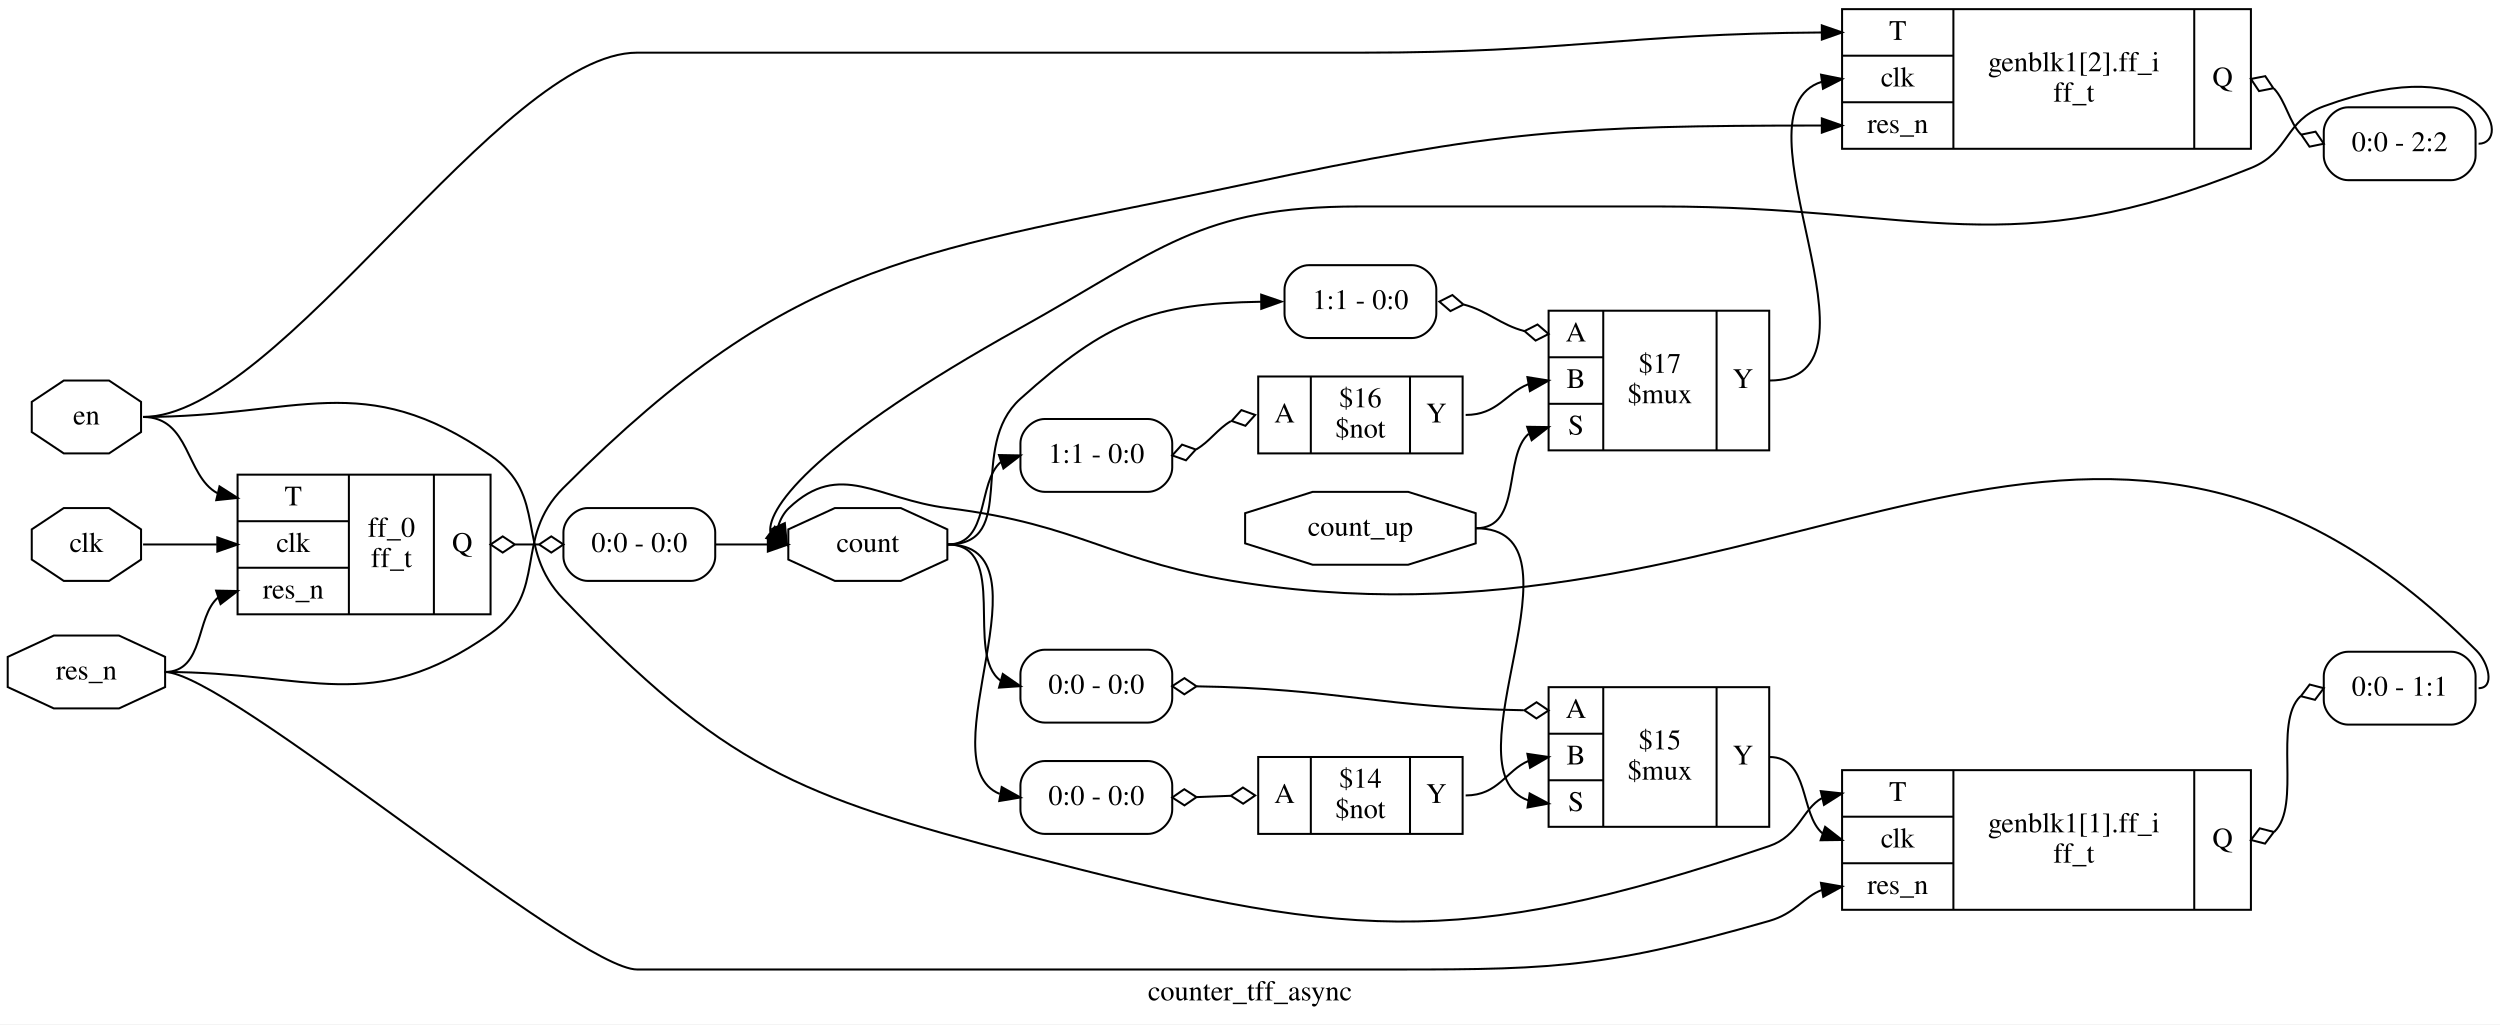
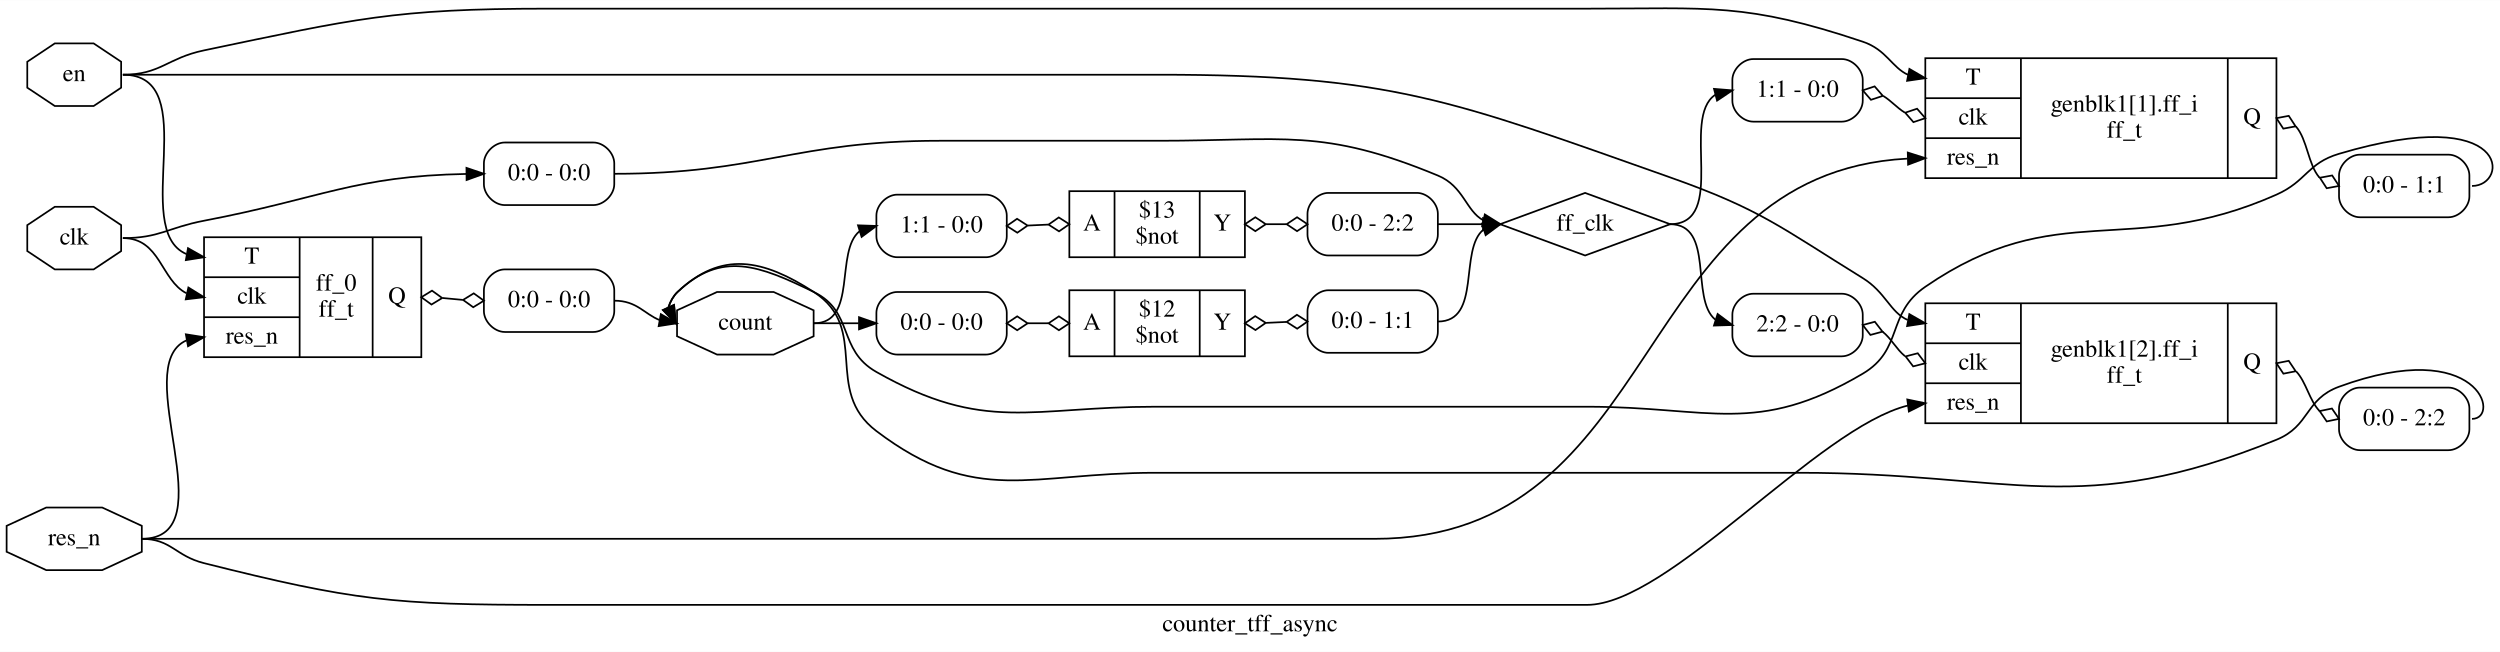
- <svg xmlns="http://www.w3.org/2000/svg" width="1235pt" height="506pt" viewBox="0.00 0.00 1235.21 506.05">
-   <g id="graph0" class="graph" transform="scale(1 1) rotate(0) translate(4 502.05)">
-     <polygon fill="white" stroke="transparent" points="-4,4 -4,-502.05 1231.21,-502.05 1231.21,4 -4,4" />
-     <text text-anchor="middle" x="613.6" y="-7.8" font-family="Times,serif" font-size="14.00">counter_tff_async</text>
+ <svg xmlns="http://www.w3.org/2000/svg" width="1438pt" height="375pt" viewBox="0.00 0.00 1438.22 374.90">
+   <g id="graph0" class="graph" transform="scale(1 1) rotate(0) translate(4 370.9)">
+     <polygon fill="white" stroke="transparent" points="-4,4 -4,-370.9 1434.22,-370.9 1434.22,4 -4,4" />
+     <text text-anchor="middle" x="715.11" y="-7.8" font-family="Times,serif" font-size="14.00">counter_tff_async</text>
    <g id="node1" class="node">
-       <polygon fill="none" stroke="black" points="65.69,-225.6 65.69,-240.51 49.88,-251.05 27.51,-251.05 11.69,-240.51 11.69,-225.6 27.51,-215.05 49.88,-215.05 65.69,-225.6" />
-       <text text-anchor="middle" x="38.69" y="-229.35" font-family="Times,serif" font-size="14.00">clk</text>
+       <polygon fill="none" stroke="black" points="65.69,-226.54 65.69,-241.46 49.88,-252 27.51,-252 11.69,-241.46 11.69,-226.54 27.51,-216 49.88,-216 65.69,-226.54" />
+       <text text-anchor="middle" x="38.69" y="-230.3" font-family="Times,serif" font-size="14.00">clk</text>
+     </g>
+     <g id="node12" class="node">
+       <polygon fill="none" stroke="black" points="113.38,-165.5 113.38,-234.5 238.38,-234.5 238.38,-165.5 113.38,-165.5" />
+       <text text-anchor="middle" x="140.88" y="-219.3" font-family="Times,serif" font-size="14.00">T</text>
+       <polyline fill="none" stroke="black" points="113.38,-211.5 168.38,-211.5 " />
+       <text text-anchor="middle" x="140.88" y="-196.3" font-family="Times,serif" font-size="14.00">clk</text>
+       <polyline fill="none" stroke="black" points="113.38,-188.5 168.38,-188.5 " />
+       <text text-anchor="middle" x="140.88" y="-173.3" font-family="Times,serif" font-size="14.00">res_n</text>
+       <polyline fill="none" stroke="black" points="168.38,-165.5 168.38,-234.5 " />
+       <text text-anchor="middle" x="189.38" y="-203.8" font-family="Times,serif" font-size="14.00">ff_0</text>
+       <text text-anchor="middle" x="189.38" y="-188.8" font-family="Times,serif" font-size="14.00">ff_t</text>
+       <polyline fill="none" stroke="black" points="210.38,-165.5 210.38,-234.5 " />
+       <text text-anchor="middle" x="224.38" y="-196.3" font-family="Times,serif" font-size="14.00">Q</text>
+     </g>
+     <g id="edge10" class="edge">
+       <path fill="none" stroke="black" d="M66.69,-234C88.35,-234 88.43,-209.79 103.34,-202.23" />
+       <polygon fill="black" stroke="black" points="104.38,-205.59 113.38,-200 102.86,-198.75 104.38,-205.59" />
+     </g>
+     <g id="node20" class="node">
+       <path fill="none" stroke="black" d="M286.38,-253C286.38,-253 337.38,-253 337.38,-253 343.38,-253 349.38,-259 349.38,-265 349.38,-265 349.38,-277 349.38,-277 349.38,-283 343.38,-289 337.38,-289 337.38,-289 286.38,-289 286.38,-289 280.38,-289 274.38,-283 274.38,-277 274.38,-277 274.38,-265 274.38,-265 274.38,-259 280.38,-253 286.38,-253" />
+       <text text-anchor="middle" x="311.88" y="-267.3" font-family="Times,serif" font-size="14.00">0:0 - 0:0</text>
+     </g>
+     <g id="edge11" class="edge">
+       <path fill="none" stroke="black" d="M66.69,-234C87.91,-234 92.54,-240.02 113.38,-244 181.17,-256.94 200.02,-269.69 264.14,-270.91" />
+       <polygon fill="black" stroke="black" points="264.35,-274.41 274.38,-271 264.42,-267.41 264.35,-274.41" />
+     </g>
+     <g id="node2" class="node">
+       <polygon fill="none" stroke="black" points="464.07,-177.54 464.07,-192.46 441.05,-203 408.5,-203 385.49,-192.46 385.49,-177.54 408.5,-167 441.05,-167 464.07,-177.54" />
+       <text text-anchor="middle" x="424.78" y="-181.3" font-family="Times,serif" font-size="14.00">count</text>
+     </g>
+     <g id="node7" class="node">
+       <path fill="none" stroke="black" d="M512.18,-167C512.18,-167 563.18,-167 563.18,-167 569.18,-167 575.18,-173 575.18,-179 575.18,-179 575.18,-191 575.18,-191 575.18,-197 569.18,-203 563.18,-203 563.18,-203 512.18,-203 512.18,-203 506.18,-203 500.18,-197 500.18,-191 500.18,-191 500.18,-179 500.18,-179 500.18,-173 506.18,-167 512.18,-167" />
+       <text text-anchor="middle" x="537.68" y="-181.3" font-family="Times,serif" font-size="14.00">0:0 - 0:0</text>
+     </g>
+     <g id="edge15" class="edge">
+       <path fill="none" stroke="black" d="M464.18,-185C476.18,-185 481.43,-185 490.05,-185" />
+       <polygon fill="black" stroke="black" points="490.18,-188.5 500.18,-185 490.18,-181.5 490.18,-188.5" />
+     </g>
+     <g id="node10" class="node">
+       <path fill="none" stroke="black" d="M512.18,-223C512.18,-223 563.18,-223 563.18,-223 569.18,-223 575.18,-229 575.18,-235 575.18,-235 575.18,-247 575.18,-247 575.18,-253 569.18,-259 563.18,-259 563.18,-259 512.18,-259 512.18,-259 506.18,-259 500.18,-253 500.18,-247 500.18,-247 500.18,-235 500.18,-235 500.18,-229 506.18,-223 512.18,-223" />
+       <text text-anchor="middle" x="537.68" y="-237.3" font-family="Times,serif" font-size="14.00">1:1 - 0:0</text>
+     </g>
+     <g id="edge16" class="edge">
+       <path fill="none" stroke="black" d="M464.18,-185C489.6,-185 476.06,-226.36 490.53,-237.99" />
+       <polygon fill="black" stroke="black" points="489.59,-241.36 500.18,-241 491.67,-234.68 489.59,-241.36" />
+     </g>
+     <g id="node3" class="node">
+       <polygon fill="none" stroke="black" points="65.69,-320.54 65.69,-335.46 49.88,-346 27.51,-346 11.69,-335.46 11.69,-320.54 27.51,-310 49.88,-310 65.69,-320.54" />
+       <text text-anchor="middle" x="38.69" y="-324.3" font-family="Times,serif" font-size="14.00">en</text>
+     </g>
+     <g id="edge17" class="edge">
+       <path fill="none" stroke="black" d="M66.69,-328C113.77,-328 70.33,-238.77 103.26,-224.82" />
+       <polygon fill="black" stroke="black" points="104.16,-228.22 113.38,-223 102.92,-221.33 104.16,-228.22" />
    </g>
    <g id="node14" class="node">
-       <polygon fill="none" stroke="black" points="113.38,-198.55 113.38,-267.55 238.38,-267.55 238.38,-198.55 113.38,-198.55" />
-       <text text-anchor="middle" x="140.88" y="-252.35" font-family="Times,serif" font-size="14.00">T</text>
-       <polyline fill="none" stroke="black" points="113.38,-244.55 168.38,-244.55 " />
-       <text text-anchor="middle" x="140.88" y="-229.35" font-family="Times,serif" font-size="14.00">clk</text>
-       <polyline fill="none" stroke="black" points="113.38,-221.55 168.38,-221.55 " />
-       <text text-anchor="middle" x="140.88" y="-206.35" font-family="Times,serif" font-size="14.00">res_n</text>
-       <polyline fill="none" stroke="black" points="168.38,-198.55 168.38,-267.55 " />
-       <text text-anchor="middle" x="189.38" y="-236.85" font-family="Times,serif" font-size="14.00">ff_0</text>
-       <text text-anchor="middle" x="189.38" y="-221.85" font-family="Times,serif" font-size="14.00">ff_t</text>
-       <polyline fill="none" stroke="black" points="210.38,-198.55 210.38,-267.55 " />
-       <text text-anchor="middle" x="224.38" y="-229.35" font-family="Times,serif" font-size="14.00">Q</text>
+       <polygon fill="none" stroke="black" points="1103.61,-268.5 1103.61,-337.5 1305.61,-337.5 1305.61,-268.5 1103.61,-268.5" />
+       <text text-anchor="middle" x="1131.11" y="-322.3" font-family="Times,serif" font-size="14.00">T</text>
+       <polyline fill="none" stroke="black" points="1103.61,-314.5 1158.61,-314.5 " />
+       <text text-anchor="middle" x="1131.11" y="-299.3" font-family="Times,serif" font-size="14.00">clk</text>
+       <polyline fill="none" stroke="black" points="1103.61,-291.5 1158.61,-291.5 " />
+       <text text-anchor="middle" x="1131.11" y="-276.3" font-family="Times,serif" font-size="14.00">res_n</text>
+       <polyline fill="none" stroke="black" points="1158.61,-268.5 1158.61,-337.5 " />
+       <text text-anchor="middle" x="1218.11" y="-306.8" font-family="Times,serif" font-size="14.00">genblk1[1].ff_i</text>
+       <text text-anchor="middle" x="1218.11" y="-291.8" font-family="Times,serif" font-size="14.00">ff_t</text>
+       <polyline fill="none" stroke="black" points="1277.61,-268.5 1277.61,-337.5 " />
+       <text text-anchor="middle" x="1291.61" y="-299.3" font-family="Times,serif" font-size="14.00">Q</text>
+     </g>
+     <g id="edge18" class="edge">
+       <path fill="none" stroke="black" d="M66.69,-328C88.36,-328 92.18,-337.57 113.38,-342 199.94,-360.1 222.46,-366 310.88,-366 310.88,-366 310.88,-366 908.89,-366 979.93,-366 1000.25,-369.59 1067.61,-347 1081.33,-342.4 1084.28,-332.17 1093.74,-327.91" />
+       <polygon fill="black" stroke="black" points="1094.46,-331.34 1103.61,-326 1093.12,-324.47 1094.46,-331.34" />
+     </g>
+     <g id="node17" class="node">
+       <polygon fill="none" stroke="black" points="1103.61,-127.5 1103.61,-196.5 1305.61,-196.5 1305.61,-127.5 1103.61,-127.5" />
+       <text text-anchor="middle" x="1131.11" y="-181.3" font-family="Times,serif" font-size="14.00">T</text>
+       <polyline fill="none" stroke="black" points="1103.61,-173.5 1158.61,-173.5 " />
+       <text text-anchor="middle" x="1131.11" y="-158.3" font-family="Times,serif" font-size="14.00">clk</text>
+       <polyline fill="none" stroke="black" points="1103.61,-150.5 1158.61,-150.5 " />
+       <text text-anchor="middle" x="1131.11" y="-135.3" font-family="Times,serif" font-size="14.00">res_n</text>
+       <polyline fill="none" stroke="black" points="1158.61,-127.5 1158.61,-196.5 " />
+       <text text-anchor="middle" x="1218.11" y="-165.8" font-family="Times,serif" font-size="14.00">genblk1[2].ff_i</text>
+       <text text-anchor="middle" x="1218.11" y="-150.8" font-family="Times,serif" font-size="14.00">ff_t</text>
+       <polyline fill="none" stroke="black" points="1277.61,-127.5 1277.61,-196.5 " />
+       <text text-anchor="middle" x="1291.61" y="-158.3" font-family="Times,serif" font-size="14.00">Q</text>
+     </g>
+     <g id="edge19" class="edge">
+       <path fill="none" stroke="black" d="M66.69,-328C175.22,-328 202.35,-328 310.88,-328 310.88,-328 310.88,-328 662.68,-328 795.92,-328 830.98,-313.41 956.61,-269 1009.09,-250.45 1020.25,-240.26 1067.61,-211 1080.85,-202.81 1083.32,-191.36 1093.47,-186.89" />
+       <polygon fill="black" stroke="black" points="1094.42,-190.27 1103.61,-185 1093.13,-183.39 1094.42,-190.27" />
+     </g>
+     <g id="node4" class="node">
+       <polygon fill="none" stroke="black" points="907.89,-260 858.96,-242 907.89,-224 956.82,-242 907.89,-260" />
+       <text text-anchor="middle" x="907.89" y="-238.3" font-family="Times,serif" font-size="14.00">ff_clk</text>
+     </g>
+     <g id="node16" class="node">
+       <path fill="none" stroke="black" d="M1004.61,-301C1004.61,-301 1055.61,-301 1055.61,-301 1061.61,-301 1067.61,-307 1067.61,-313 1067.61,-313 1067.61,-325 1067.61,-325 1067.61,-331 1061.61,-337 1055.61,-337 1055.61,-337 1004.61,-337 1004.61,-337 998.61,-337 992.61,-331 992.61,-325 992.61,-325 992.61,-313 992.61,-313 992.61,-307 998.61,-301 1004.61,-301" />
+       <text text-anchor="middle" x="1030.11" y="-315.3" font-family="Times,serif" font-size="14.00">1:1 - 0:0</text>
+     </g>
+     <g id="edge23" class="edge">
+       <path fill="none" stroke="black" d="M956.61,-242C990.25,-242 962.56,-303.08 982.78,-316.44" />
+       <polygon fill="black" stroke="black" points="982.05,-319.86 992.61,-319 983.81,-313.09 982.05,-319.86" />
+     </g>
+     <g id="node19" class="node">
+       <path fill="none" stroke="black" d="M1004.61,-166C1004.61,-166 1055.61,-166 1055.61,-166 1061.61,-166 1067.61,-172 1067.61,-178 1067.61,-178 1067.61,-190 1067.61,-190 1067.61,-196 1061.61,-202 1055.61,-202 1055.61,-202 1004.61,-202 1004.61,-202 998.61,-202 992.61,-196 992.61,-190 992.61,-190 992.61,-178 992.61,-178 992.61,-172 998.61,-166 1004.61,-166" />
+       <text text-anchor="middle" x="1030.11" y="-180.3" font-family="Times,serif" font-size="14.00">2:2 - 0:0</text>
+     </g>
+     <g id="edge24" class="edge">
+       <path fill="none" stroke="black" d="M956.61,-242C982.68,-242 968.12,-199.17 982.76,-187.12" />
+       <polygon fill="black" stroke="black" points="984.13,-190.36 992.61,-184 982.02,-183.68 984.13,-190.36" />
+     </g>
+     <g id="node5" class="node">
+       <polygon fill="none" stroke="black" points="77.58,-53.54 77.58,-68.46 54.8,-79 22.59,-79 -0.19,-68.46 -0.19,-53.54 22.59,-43 54.8,-43 77.58,-53.54" />
+       <text text-anchor="middle" x="38.69" y="-57.3" font-family="Times,serif" font-size="14.00">res_n</text>
+     </g>
+     <g id="edge25" class="edge">
+       <path fill="none" stroke="black" d="M77.38,-61C127.36,-61 69.39,-160.42 103.34,-175.18" />
+       <polygon fill="black" stroke="black" points="102.92,-178.66 113.38,-177 104.17,-171.77 102.92,-178.66" />
+     </g>
+     <g id="edge26" class="edge">
+       <path fill="none" stroke="black" d="M77.38,-61C181.16,-61 207.11,-61 310.88,-61 310.88,-61 310.88,-61 786.68,-61 954.38,-61 933.35,-271.11 1093.32,-279.73" />
+       <polygon fill="black" stroke="black" points="1093.52,-283.23 1103.61,-280 1093.7,-276.24 1093.52,-283.23" />
+     </g>
+     <g id="edge27" class="edge">
+       <path fill="none" stroke="black" d="M77.38,-61C94.55,-61 96.73,-51.18 113.38,-47 199.15,-25.47 222.46,-23 310.88,-23 310.88,-23 310.88,-23 908.89,-23 956.11,-23 1041.66,-124.95 1093.67,-137.7" />
+       <polygon fill="black" stroke="black" points="1093.24,-141.17 1103.61,-139 1094.15,-134.23 1093.24,-141.17" />
+     </g>
+     <g id="node6" class="node">
+       <polygon fill="none" stroke="black" points="611.18,-166 611.18,-204 712.18,-204 712.18,-166 611.18,-166" />
+       <text text-anchor="middle" x="624.18" y="-181.3" font-family="Times,serif" font-size="14.00">A</text>
+       <polyline fill="none" stroke="black" points="637.18,-166 637.18,-204 " />
+       <text text-anchor="middle" x="661.68" y="-188.8" font-family="Times,serif" font-size="14.00">$12</text>
+       <text text-anchor="middle" x="661.68" y="-173.8" font-family="Times,serif" font-size="14.00">$not</text>
+       <polyline fill="none" stroke="black" points="686.18,-166 686.18,-204 " />
+       <text text-anchor="middle" x="699.18" y="-181.3" font-family="Times,serif" font-size="14.00">Y</text>
+     </g>
+     <g id="node8" class="node">
+       <path fill="none" stroke="black" d="M760.18,-168C760.18,-168 811.18,-168 811.18,-168 817.18,-168 823.18,-174 823.18,-180 823.18,-180 823.18,-192 823.18,-192 823.18,-198 817.18,-204 811.18,-204 811.18,-204 760.18,-204 760.18,-204 754.18,-204 748.18,-198 748.18,-192 748.18,-192 748.18,-180 748.18,-180 748.18,-174 754.18,-168 760.18,-168" />
+       <text text-anchor="middle" x="785.68" y="-182.3" font-family="Times,serif" font-size="14.00">0:0 - 1:1</text>
+     </g>
+     <g id="edge2" class="edge">
+       <path fill="none" stroke="black" d="M724.39,-185.23C728.47,-185.39 731.91,-185.61 735.99,-185.77" />
+       <polygon fill="none" stroke="black" points="724.17,-185.23 718.1,-189.11 712.18,-185 718.25,-181.11 724.17,-185.23" />
+       <polygon fill="none" stroke="black" points="736.18,-185.77 742.25,-181.89 748.18,-186 742.1,-189.89 736.18,-185.77" />
+     </g>
+     <g id="edge1" class="edge">
+       <path fill="none" stroke="black" d="M587.39,-185C591.47,-185 594.91,-185 598.99,-185" />
+       <polygon fill="none" stroke="black" points="587.18,-185 581.18,-189 575.18,-185 581.18,-181 587.18,-185" />
+       <polygon fill="none" stroke="black" points="599.18,-185 605.18,-181 611.18,-185 605.18,-189 599.18,-185" />
+     </g>
+     <g id="edge20" class="edge">
+       <path fill="none" stroke="black" d="M823.18,-186C848.6,-186 835.06,-227.36 849.53,-238.99" />
+       <polygon fill="black" stroke="black" points="848.59,-242.36 859.18,-242 850.67,-235.68 848.59,-242.36" />
+     </g>
+     <g id="node9" class="node">
+       <polygon fill="none" stroke="black" points="611.18,-223 611.18,-261 712.18,-261 712.18,-223 611.18,-223" />
+       <text text-anchor="middle" x="624.18" y="-238.3" font-family="Times,serif" font-size="14.00">A</text>
+       <polyline fill="none" stroke="black" points="637.18,-223 637.18,-261 " />
+       <text text-anchor="middle" x="661.68" y="-245.8" font-family="Times,serif" font-size="14.00">$13</text>
+       <text text-anchor="middle" x="661.68" y="-230.8" font-family="Times,serif" font-size="14.00">$not</text>
+       <polyline fill="none" stroke="black" points="686.18,-223 686.18,-261 " />
+       <text text-anchor="middle" x="699.18" y="-238.3" font-family="Times,serif" font-size="14.00">Y</text>
+     </g>
+     <g id="node11" class="node">
+       <path fill="none" stroke="black" d="M760.18,-224C760.18,-224 811.18,-224 811.18,-224 817.18,-224 823.18,-230 823.18,-236 823.18,-236 823.18,-248 823.18,-248 823.18,-254 817.18,-260 811.18,-260 811.18,-260 760.18,-260 760.18,-260 754.18,-260 748.18,-254 748.18,-248 748.18,-248 748.18,-236 748.18,-236 748.18,-230 754.18,-224 760.18,-224" />
+       <text text-anchor="middle" x="785.68" y="-238.3" font-family="Times,serif" font-size="14.00">0:0 - 2:2</text>
+     </g>
+     <g id="edge4" class="edge">
+       <path fill="none" stroke="black" d="M724.39,-242C728.47,-242 731.91,-242 735.99,-242" />
+       <polygon fill="none" stroke="black" points="724.18,-242 718.18,-246 712.18,-242 718.18,-238 724.18,-242" />
+       <polygon fill="none" stroke="black" points="736.18,-242 742.18,-238 748.18,-242 742.18,-246 736.18,-242" />
+     </g>
+     <g id="edge3" class="edge">
+       <path fill="none" stroke="black" d="M587.39,-241.23C591.47,-241.39 594.91,-241.61 598.99,-241.77" />
+       <polygon fill="none" stroke="black" points="587.17,-241.23 581.1,-245.11 575.18,-241 581.25,-237.11 587.17,-241.23" />
+       <polygon fill="none" stroke="black" points="599.18,-241.77 605.25,-237.89 611.18,-242 605.1,-245.89 599.18,-241.77" />
+     </g>
+     <g id="edge21" class="edge">
+       <path fill="none" stroke="black" d="M823.18,-242C835.18,-242 840.43,-242 849.05,-242" />
+       <polygon fill="black" stroke="black" points="849.18,-245.5 859.18,-242 849.18,-238.5 849.18,-245.5" />
+     </g>
+     <g id="node13" class="node">
+       <path fill="none" stroke="black" d="M286.38,-180C286.38,-180 337.38,-180 337.38,-180 343.38,-180 349.38,-186 349.38,-192 349.38,-192 349.38,-204 349.38,-204 349.38,-210 343.38,-216 337.38,-216 337.38,-216 286.38,-216 286.38,-216 280.38,-216 274.38,-210 274.38,-204 274.38,-204 274.38,-192 274.38,-192 274.38,-186 280.38,-180 286.38,-180" />
+       <text text-anchor="middle" x="311.88" y="-194.3" font-family="Times,serif" font-size="14.00">0:0 - 0:0</text>
+     </g>
+     <g id="edge5" class="edge">
+       <path fill="none" stroke="black" d="M250.61,-199.54C254.68,-199.21 258.12,-198.78 262.19,-198.46" />
+       <polygon fill="none" stroke="black" points="250.38,-199.54 244.53,-203.77 238.38,-200 244.23,-195.78 250.38,-199.54" />
+       <polygon fill="none" stroke="black" points="262.39,-198.45 268.24,-194.23 274.38,-198 268.54,-202.22 262.39,-198.45" />
    </g>
    <g id="edge12" class="edge">
-       <path fill="none" stroke="black" d="M66.69,-233.05C83.55,-233.05 90.14,-233.05 103.15,-233.05" />
-       <polygon fill="black" stroke="black" points="103.38,-236.55 113.38,-233.05 103.38,-229.55 103.38,-236.55" />
-     </g>
-     <g id="node2" class="node">
-       <polygon fill="none" stroke="black" points="464.07,-225.6 464.07,-240.51 441.05,-251.05 408.5,-251.05 385.49,-240.51 385.49,-225.6 408.5,-215.05 441.05,-215.05 464.07,-225.6" />
-       <text text-anchor="middle" x="424.78" y="-229.35" font-family="Times,serif" font-size="14.00">count</text>
-     </g>
-     <g id="node7" class="node">
-       <path fill="none" stroke="black" d="M512.18,-90.05C512.18,-90.05 563.18,-90.05 563.18,-90.05 569.18,-90.05 575.18,-96.05 575.18,-102.05 575.18,-102.05 575.18,-114.05 575.18,-114.05 575.18,-120.05 569.18,-126.05 563.18,-126.05 563.18,-126.05 512.18,-126.05 512.18,-126.05 506.18,-126.05 500.18,-120.05 500.18,-114.05 500.18,-114.05 500.18,-102.05 500.18,-102.05 500.18,-96.05 506.18,-90.05 512.18,-90.05" />
-       <text text-anchor="middle" x="537.68" y="-104.35" font-family="Times,serif" font-size="14.00">0:0 - 0:0</text>
-     </g>
-     <g id="edge16" class="edge">
-       <path fill="none" stroke="black" d="M464.18,-233.05C517.92,-233.05 452.88,-125.01 489.92,-109.82" />
-       <polygon fill="black" stroke="black" points="490.92,-113.2 500.18,-108.05 489.73,-106.3 490.92,-113.2" />
-     </g>
-     <g id="node9" class="node">
-       <path fill="none" stroke="black" d="M512.18,-259.05C512.18,-259.05 563.18,-259.05 563.18,-259.05 569.18,-259.05 575.18,-265.05 575.18,-271.05 575.18,-271.05 575.18,-283.05 575.18,-283.05 575.18,-289.05 569.18,-295.05 563.18,-295.05 563.18,-295.05 512.18,-295.05 512.18,-295.05 506.18,-295.05 500.18,-289.05 500.18,-283.05 500.18,-283.05 500.18,-271.05 500.18,-271.05 500.18,-265.05 506.18,-259.05 512.18,-259.05" />
-       <text text-anchor="middle" x="537.68" y="-273.35" font-family="Times,serif" font-size="14.00">1:1 - 0:0</text>
-     </g>
-     <g id="edge17" class="edge">
-       <path fill="none" stroke="black" d="M464.18,-233.05C485.3,-233.05 478.61,-263.8 490.6,-273.89" />
-       <polygon fill="black" stroke="black" points="489.58,-277.24 500.18,-277.05 491.78,-270.59 489.58,-277.24" />
-     </g>
-     <g id="node11" class="node">
-       <path fill="none" stroke="black" d="M512.18,-145.05C512.18,-145.05 563.18,-145.05 563.18,-145.05 569.18,-145.05 575.18,-151.05 575.18,-157.05 575.18,-157.05 575.18,-169.05 575.18,-169.05 575.18,-175.05 569.18,-181.05 563.18,-181.05 563.18,-181.05 512.18,-181.05 512.18,-181.05 506.18,-181.05 500.18,-175.05 500.18,-169.05 500.18,-169.05 500.18,-157.05 500.18,-157.05 500.18,-151.05 506.18,-145.05 512.18,-145.05" />
-       <text text-anchor="middle" x="537.68" y="-159.35" font-family="Times,serif" font-size="14.00">0:0 - 0:0</text>
-     </g>
-     <g id="edge18" class="edge">
-       <path fill="none" stroke="black" d="M464.18,-233.05C495.06,-233.05 472.21,-178.5 490.5,-165.71" />
-       <polygon fill="black" stroke="black" points="491.46,-169.08 500.18,-163.05 489.61,-162.33 491.46,-169.08" />
-     </g>
-     <g id="node13" class="node">
-       <path fill="none" stroke="black" d="M642.66,-335.05C642.66,-335.05 693.66,-335.05 693.66,-335.05 699.66,-335.05 705.66,-341.05 705.66,-347.05 705.66,-347.05 705.66,-359.05 705.66,-359.05 705.66,-365.05 699.66,-371.05 693.66,-371.05 693.66,-371.05 642.66,-371.05 642.66,-371.05 636.66,-371.05 630.66,-365.05 630.66,-359.05 630.66,-359.05 630.66,-347.05 630.66,-347.05 630.66,-341.05 636.66,-335.05 642.66,-335.05" />
-       <text text-anchor="middle" x="668.16" y="-349.35" font-family="Times,serif" font-size="14.00">1:1 - 0:0</text>
-     </g>
-     <g id="edge19" class="edge">
-       <path fill="none" stroke="black" d="M464.18,-233.05C499.95,-233.05 473.56,-281.15 500.18,-305.05 543.11,-343.61 565.39,-352.14 619.13,-352.98" />
-       <polygon fill="black" stroke="black" points="619.13,-356.48 629.16,-353.05 619.18,-349.48 619.13,-356.48" />
-     </g>
-     <g id="node3" class="node">
-       <polygon fill="none" stroke="black" points="725.12,-233.6 725.12,-248.51 691.75,-259.05 644.56,-259.05 611.19,-248.51 611.19,-233.6 644.56,-223.05 691.75,-223.05 725.12,-233.6" />
-       <text text-anchor="middle" x="668.16" y="-237.35" font-family="Times,serif" font-size="14.00">count_up</text>
-     </g>
-     <g id="node10" class="node">
-       <polygon fill="none" stroke="black" points="761.14,-93.55 761.14,-162.55 870.14,-162.55 870.14,-93.55 761.14,-93.55" />
-       <text text-anchor="middle" x="774.64" y="-147.35" font-family="Times,serif" font-size="14.00">A</text>
-       <polyline fill="none" stroke="black" points="761.14,-139.55 788.14,-139.55 " />
-       <text text-anchor="middle" x="774.64" y="-124.35" font-family="Times,serif" font-size="14.00">B</text>
-       <polyline fill="none" stroke="black" points="761.14,-116.55 788.14,-116.55 " />
-       <text text-anchor="middle" x="774.64" y="-101.35" font-family="Times,serif" font-size="14.00">S</text>
-       <polyline fill="none" stroke="black" points="788.14,-93.55 788.14,-162.55 " />
-       <text text-anchor="middle" x="816.14" y="-131.85" font-family="Times,serif" font-size="14.00">$15</text>
-       <text text-anchor="middle" x="816.14" y="-116.85" font-family="Times,serif" font-size="14.00">$mux</text>
-       <polyline fill="none" stroke="black" points="844.14,-93.55 844.14,-162.55 " />
-       <text text-anchor="middle" x="857.14" y="-124.35" font-family="Times,serif" font-size="14.00">Y</text>
-     </g>
-     <g id="edge20" class="edge">
-       <path fill="none" stroke="black" d="M725.14,-241.05C783.76,-241.05 709.15,-121.52 751.12,-106.58" />
-       <polygon fill="black" stroke="black" points="751.78,-110.02 761.14,-105.05 750.73,-103.1 751.78,-110.02" />
-     </g>
-     <g id="node12" class="node">
-       <polygon fill="none" stroke="black" points="761.14,-279.55 761.14,-348.55 870.14,-348.55 870.14,-279.55 761.14,-279.55" />
-       <text text-anchor="middle" x="774.64" y="-333.35" font-family="Times,serif" font-size="14.00">A</text>
-       <polyline fill="none" stroke="black" points="761.14,-325.55 788.14,-325.55 " />
-       <text text-anchor="middle" x="774.64" y="-310.35" font-family="Times,serif" font-size="14.00">B</text>
-       <polyline fill="none" stroke="black" points="761.14,-302.55 788.14,-302.55 " />
-       <text text-anchor="middle" x="774.64" y="-287.35" font-family="Times,serif" font-size="14.00">S</text>
-       <polyline fill="none" stroke="black" points="788.14,-279.55 788.14,-348.55 " />
-       <text text-anchor="middle" x="816.14" y="-317.85" font-family="Times,serif" font-size="14.00">$17</text>
-       <text text-anchor="middle" x="816.14" y="-302.85" font-family="Times,serif" font-size="14.00">$mux</text>
-       <polyline fill="none" stroke="black" points="844.14,-279.55 844.14,-348.55 " />
-       <text text-anchor="middle" x="857.14" y="-310.35" font-family="Times,serif" font-size="14.00">Y</text>
-     </g>
-     <g id="edge21" class="edge">
-       <path fill="none" stroke="black" d="M725.14,-241.05C748.25,-241.05 738.5,-276.65 751.33,-287.77" />
-       <polygon fill="black" stroke="black" points="750.55,-291.2 761.14,-291.05 752.77,-284.56 750.55,-291.2" />
-     </g>
-     <g id="node4" class="node">
-       <polygon fill="none" stroke="black" points="65.69,-288.6 65.69,-303.51 49.88,-314.05 27.51,-314.05 11.69,-303.51 11.69,-288.6 27.51,-278.05 49.88,-278.05 65.69,-288.6" />
-       <text text-anchor="middle" x="38.69" y="-292.35" font-family="Times,serif" font-size="14.00">en</text>
+       <path fill="none" stroke="black" d="M349.38,-198C362.41,-198 366.62,-190.38 375.51,-186.81" />
+       <polygon fill="black" stroke="black" points="376.18,-190.24 385.38,-185 374.92,-183.36 376.18,-190.24" />
+     </g>
+     <g id="node15" class="node">
+       <path fill="none" stroke="black" d="M1353.61,-246C1353.61,-246 1404.61,-246 1404.61,-246 1410.61,-246 1416.61,-252 1416.61,-258 1416.61,-258 1416.61,-270 1416.61,-270 1416.61,-276 1410.61,-282 1404.61,-282 1404.61,-282 1353.61,-282 1353.61,-282 1347.61,-282 1341.61,-276 1341.61,-270 1341.61,-270 1341.61,-258 1341.61,-258 1341.61,-252 1347.61,-246 1353.61,-246" />
+       <text text-anchor="middle" x="1379.11" y="-260.3" font-family="Times,serif" font-size="14.00">0:0 - 1:1</text>
+     </g>
+     <g id="edge6" class="edge">
+       <path fill="none" stroke="black" d="M1316.82,-298.22C1323.4,-290.73 1323.8,-276.33 1330.35,-268.82" />
+       <polygon fill="none" stroke="black" points="1316.64,-298.29 1312.69,-304.33 1305.61,-303 1309.56,-296.97 1316.64,-298.29" />
+       <polygon fill="none" stroke="black" points="1330.58,-268.73 1334.52,-262.69 1341.61,-264 1337.67,-270.04 1330.58,-268.73" />
+     </g>
+     <g id="edge13" class="edge">
+       <path fill="none" stroke="black" d="M1418.11,-264C1439.6,-264 1441.21,-312.13 1341.61,-282.5 1323.29,-277.05 1323.07,-266.75 1305.61,-259 1220.76,-221.37 1180.12,-258.54 1103.61,-206 1081.03,-190.5 1091.19,-169.91 1067.61,-156 1006.42,-119.9 979.93,-137 908.89,-137 660.68,-137 660.68,-137 660.68,-137 588.79,-137 562.72,-121.57 500.18,-157 477.59,-169.79 487.51,-191.63 464.18,-203 432.85,-218.26 411.09,-226.94 385.78,-203 383.42,-200.76 381.48,-197.37 380.56,-194.14" />
+       <polygon fill="black" stroke="black" points="383.77,-195.55 384.78,-185 377.41,-192.61 383.77,-195.55" />
+     </g>
+     <g id="edge7" class="edge">
+       <path fill="none" stroke="black" d="M1079.45,-315.76C1083.97,-312.99 1087.25,-309.01 1091.77,-306.23" />
+       <polygon fill="none" stroke="black" points="1079.18,-315.83 1074.45,-321.28 1067.61,-319 1072.34,-313.56 1079.18,-315.83" />
+       <polygon fill="none" stroke="black" points="1092.03,-306.16 1096.76,-300.72 1103.61,-303 1098.87,-308.44 1092.03,-306.16" />
+     </g>
+     <g id="node18" class="node">
+       <path fill="none" stroke="black" d="M1353.61,-112C1353.61,-112 1404.61,-112 1404.61,-112 1410.61,-112 1416.61,-118 1416.61,-124 1416.61,-124 1416.61,-136 1416.61,-136 1416.61,-142 1410.61,-148 1404.61,-148 1404.61,-148 1353.61,-148 1353.61,-148 1347.61,-148 1341.61,-142 1341.61,-136 1341.61,-136 1341.61,-124 1341.61,-124 1341.61,-118 1347.61,-112 1353.61,-112" />
+       <text text-anchor="middle" x="1379.11" y="-126.3" font-family="Times,serif" font-size="14.00">0:0 - 2:2</text>
+     </g>
+     <g id="edge8" class="edge">
+       <path fill="none" stroke="black" d="M1317,-157.28C1322.75,-151.16 1324.56,-140.56 1330.4,-134.53" />
+       <polygon fill="none" stroke="black" points="1316.69,-157.4 1312.68,-163.4 1305.61,-162 1309.62,-156.01 1316.69,-157.4" />
+       <polygon fill="none" stroke="black" points="1330.48,-134.5 1334.54,-128.54 1341.61,-130 1337.54,-135.96 1330.48,-134.5" />
+     </g>
+     <g id="edge14" class="edge">
+       <path fill="none" stroke="black" d="M1418.11,-130C1434.99,-130 1422.42,-178.13 1341.61,-148.5 1321.92,-141.28 1325.03,-125.89 1305.61,-118 1192.31,-71.96 1153.4,-99 1031.11,-99 660.68,-99 660.68,-99 660.68,-99 588.55,-99 557.67,-79.45 500.18,-123 469.09,-146.54 496.92,-181.83 464.18,-203 434.92,-221.92 411.09,-226.94 385.78,-203 383.42,-200.76 381.48,-197.37 380.56,-194.14" />
+       <polygon fill="black" stroke="black" points="383.77,-195.55 384.78,-185 377.41,-192.61 383.77,-195.55" />
+     </g>
+     <g id="edge9" class="edge">
+       <path fill="none" stroke="black" d="M1079.02,-180.17C1084,-176.23 1086.98,-170.12 1091.88,-166.09" />
+       <polygon fill="none" stroke="black" points="1078.98,-180.18 1074.57,-185.88 1067.61,-184 1072.02,-178.3 1078.98,-180.18" />
+       <polygon fill="none" stroke="black" points="1092.27,-165.95 1096.62,-160.2 1103.61,-162 1099.26,-167.75 1092.27,-165.95" />
    </g>
    <g id="edge22" class="edge">
-       <path fill="none" stroke="black" d="M66.69,-296.05C89.96,-296.05 87.64,-267.05 103.32,-258.44" />
-       <polygon fill="black" stroke="black" points="104.46,-261.76 113.38,-256.05 102.85,-254.95 104.46,-261.76" />
-     </g>
-     <g id="node16" class="node">
-       <polygon fill="none" stroke="black" points="906.14,-52.55 906.14,-121.55 1108.14,-121.55 1108.14,-52.55 906.14,-52.55" />
-       <text text-anchor="middle" x="933.64" y="-106.35" font-family="Times,serif" font-size="14.00">T</text>
-       <polyline fill="none" stroke="black" points="906.14,-98.55 961.14,-98.55 " />
-       <text text-anchor="middle" x="933.64" y="-83.35" font-family="Times,serif" font-size="14.00">clk</text>
-       <polyline fill="none" stroke="black" points="906.14,-75.55 961.14,-75.55 " />
-       <text text-anchor="middle" x="933.64" y="-60.35" font-family="Times,serif" font-size="14.00">res_n</text>
-       <polyline fill="none" stroke="black" points="961.14,-52.55 961.14,-121.55 " />
-       <text text-anchor="middle" x="1020.64" y="-90.85" font-family="Times,serif" font-size="14.00">genblk1[1].ff_i</text>
-       <text text-anchor="middle" x="1020.64" y="-75.85" font-family="Times,serif" font-size="14.00">ff_t</text>
-       <polyline fill="none" stroke="black" points="1080.14,-52.55 1080.14,-121.55 " />
-       <text text-anchor="middle" x="1094.14" y="-83.35" font-family="Times,serif" font-size="14.00">Q</text>
-     </g>
-     <g id="edge23" class="edge">
-       <path fill="none" stroke="black" d="M66.69,-296.05C143.47,-296.05 175.28,-320.77 238.38,-277.05 267.47,-256.91 249.87,-231.56 274.38,-206.05 354.01,-123.2 388.96,-108.99 500.18,-80.05 659.32,-38.66 714.39,-31.31 870.14,-84.05 884.89,-89.05 886.49,-102.35 896.2,-107.74" />
-       <polygon fill="black" stroke="black" points="895.61,-111.19 906.14,-110.05 897.2,-104.38 895.61,-111.19" />
-     </g>
-     <g id="node18" class="node">
-       <polygon fill="none" stroke="black" points="906.14,-428.55 906.14,-497.55 1108.14,-497.55 1108.14,-428.55 906.14,-428.55" />
-       <text text-anchor="middle" x="933.64" y="-482.35" font-family="Times,serif" font-size="14.00">T</text>
-       <polyline fill="none" stroke="black" points="906.14,-474.55 961.14,-474.55 " />
-       <text text-anchor="middle" x="933.64" y="-459.35" font-family="Times,serif" font-size="14.00">clk</text>
-       <polyline fill="none" stroke="black" points="906.14,-451.55 961.14,-451.55 " />
-       <text text-anchor="middle" x="933.64" y="-436.35" font-family="Times,serif" font-size="14.00">res_n</text>
-       <polyline fill="none" stroke="black" points="961.14,-428.55 961.14,-497.55 " />
-       <text text-anchor="middle" x="1020.64" y="-466.85" font-family="Times,serif" font-size="14.00">genblk1[2].ff_i</text>
-       <text text-anchor="middle" x="1020.64" y="-451.85" font-family="Times,serif" font-size="14.00">ff_t</text>
-       <polyline fill="none" stroke="black" points="1080.14,-428.55 1080.14,-497.55 " />
-       <text text-anchor="middle" x="1094.14" y="-459.35" font-family="Times,serif" font-size="14.00">Q</text>
-     </g>
-     <g id="edge24" class="edge">
-       <path fill="none" stroke="black" d="M66.69,-296.05C134.11,-296.05 243.47,-476.05 310.88,-476.05 310.88,-476.05 310.88,-476.05 669.16,-476.05 771.08,-476.05 798.9,-485.4 895.9,-486.02" />
-       <polygon fill="black" stroke="black" points="896.13,-489.52 906.14,-486.05 896.15,-482.52 896.13,-489.52" />
-     </g>
-     <g id="node5" class="node">
-       <polygon fill="none" stroke="black" points="77.58,-162.6 77.58,-177.51 54.8,-188.05 22.59,-188.05 -0.19,-177.51 -0.19,-162.6 22.59,-152.05 54.8,-152.05 77.58,-162.6" />
-       <text text-anchor="middle" x="38.69" y="-166.35" font-family="Times,serif" font-size="14.00">res_n</text>
-     </g>
-     <g id="edge25" class="edge">
-       <path fill="none" stroke="black" d="M77.38,-170.05C97.19,-170.05 92.48,-197.49 103.86,-206.92" />
-       <polygon fill="black" stroke="black" points="102.79,-210.25 113.38,-210.05 104.98,-203.6 102.79,-210.25" />
-     </g>
-     <g id="edge26" class="edge">
-       <path fill="none" stroke="black" d="M77.38,-170.05C108.04,-170.05 280.23,-23.05 310.88,-23.05 310.88,-23.05 310.88,-23.05 669.16,-23.05 759.12,-23.05 783.68,-22.19 870.14,-47.05 883.29,-50.84 887.05,-58.94 896.27,-62.41" />
-       <polygon fill="black" stroke="black" points="895.7,-65.87 906.14,-64.05 896.85,-58.96 895.7,-65.87" />
-     </g>
-     <g id="edge27" class="edge">
-       <path fill="none" stroke="black" d="M77.38,-170.05C149.44,-170.05 179.42,-147.64 238.38,-189.05 267.66,-209.62 249.09,-235.75 274.38,-261.05 390.23,-376.94 450.91,-376.92 611.18,-411.05 736.62,-437.77 772.53,-439.95 895.92,-440.05" />
-       <polygon fill="black" stroke="black" points="896.14,-443.55 906.14,-440.05 896.14,-436.55 896.14,-443.55" />
-     </g>
-     <g id="node6" class="node">
-       <polygon fill="none" stroke="black" points="617.66,-90.05 617.66,-128.05 718.66,-128.05 718.66,-90.05 617.66,-90.05" />
-       <text text-anchor="middle" x="630.66" y="-105.35" font-family="Times,serif" font-size="14.00">A</text>
-       <polyline fill="none" stroke="black" points="643.66,-90.05 643.66,-128.05 " />
-       <text text-anchor="middle" x="668.16" y="-112.85" font-family="Times,serif" font-size="14.00">$14</text>
-       <text text-anchor="middle" x="668.16" y="-97.85" font-family="Times,serif" font-size="14.00">$not</text>
-       <polyline fill="none" stroke="black" points="692.66,-90.05 692.66,-128.05 " />
-       <text text-anchor="middle" x="705.66" y="-105.35" font-family="Times,serif" font-size="14.00">Y</text>
-     </g>
-     <g id="edge8" class="edge">
-       <path fill="none" stroke="black" d="M720.16,-109.05C736.31,-109.05 740.01,-121.36 751.29,-126.16" />
-       <polygon fill="black" stroke="black" points="750.66,-129.6 761.14,-128.05 751.98,-122.73 750.66,-129.6" />
-     </g>
-     <g id="edge1" class="edge">
-       <path fill="none" stroke="black" d="M587.31,-108.23C593.37,-108.41 598.02,-108.7 604.09,-108.88" />
-       <polygon fill="none" stroke="black" points="587.17,-108.23 581.12,-112.14 575.18,-108.05 581.23,-104.14 587.17,-108.23" />
-       <polygon fill="none" stroke="black" points="604.16,-108.88 610.22,-104.97 616.16,-109.05 610.1,-112.97 604.16,-108.88" />
-     </g>
-     <g id="node8" class="node">
-       <polygon fill="none" stroke="black" points="617.66,-278.05 617.66,-316.05 718.66,-316.05 718.66,-278.05 617.66,-278.05" />
-       <text text-anchor="middle" x="630.66" y="-293.35" font-family="Times,serif" font-size="14.00">A</text>
-       <polyline fill="none" stroke="black" points="643.66,-278.05 643.66,-316.05 " />
-       <text text-anchor="middle" x="668.16" y="-300.85" font-family="Times,serif" font-size="14.00">$16</text>
-       <text text-anchor="middle" x="668.16" y="-285.85" font-family="Times,serif" font-size="14.00">$not</text>
-       <polyline fill="none" stroke="black" points="692.66,-278.05 692.66,-316.05 " />
-       <text text-anchor="middle" x="705.66" y="-293.35" font-family="Times,serif" font-size="14.00">Y</text>
-     </g>
-     <g id="edge9" class="edge">
-       <path fill="none" stroke="black" d="M720.16,-297.05C735.87,-297.05 740.04,-307.85 751.07,-312.23" />
-       <polygon fill="black" stroke="black" points="750.68,-315.72 761.14,-314.05 751.92,-308.83 750.68,-315.72" />
-     </g>
-     <g id="edge2" class="edge">
-       <path fill="none" stroke="black" d="M586.98,-280C593.59,-283.74 597.56,-290.15 604.11,-293.96" />
-       <polygon fill="none" stroke="black" points="586.82,-279.97 580.03,-282.39 575.18,-277.05 581.97,-274.63 586.82,-279.97" />
-       <polygon fill="none" stroke="black" points="604.54,-294.07 611.34,-291.69 616.16,-297.05 609.35,-299.44 604.54,-294.07" />
-     </g>
-     <g id="edge10" class="edge">
-       <path fill="none" stroke="black" d="M870.14,-128.05C890.22,-128.05 885.1,-99.94 896.52,-90.27" />
-       <polygon fill="black" stroke="black" points="897.77,-93.54 906.14,-87.05 895.55,-86.91 897.77,-93.54" />
-     </g>
-     <g id="edge3" class="edge">
-       <path fill="none" stroke="black" d="M587.33,-162.96C656.24,-161.93 679.93,-152.21 748.73,-151.15" />
-       <polygon fill="none" stroke="black" points="587.18,-162.97 581.2,-167.01 575.18,-163.05 581.15,-159.01 587.18,-162.97" />
-       <polygon fill="none" stroke="black" points="749.14,-151.14 755.11,-147.1 761.14,-151.05 755.17,-155.1 749.14,-151.14" />
-     </g>
-     <g id="edge11" class="edge">
-       <path fill="none" stroke="black" d="M870.14,-314.05C934.41,-314.05 848.83,-446.65 896.12,-461.67" />
-       <polygon fill="black" stroke="black" points="895.76,-465.16 906.14,-463.05 896.71,-458.22 895.76,-465.16" />
-     </g>
-     <g id="edge4" class="edge">
-       <path fill="none" stroke="black" d="M719.29,-351.58C730.98,-348.51 737.46,-341.5 749.2,-338.48" />
-       <polygon fill="none" stroke="black" points="719.07,-351.6 713.6,-356.3 707.16,-353.05 712.63,-348.36 719.07,-351.6" />
-       <polygon fill="none" stroke="black" points="749.23,-338.48 754.71,-333.79 761.14,-337.05 755.66,-341.74 749.23,-338.48" />
-     </g>
-     <g id="node15" class="node">
-       <path fill="none" stroke="black" d="M286.38,-215.05C286.38,-215.05 337.38,-215.05 337.38,-215.05 343.38,-215.05 349.38,-221.05 349.38,-227.05 349.38,-227.05 349.38,-239.05 349.38,-239.05 349.38,-245.05 343.38,-251.05 337.38,-251.05 337.38,-251.05 286.38,-251.05 286.38,-251.05 280.38,-251.05 274.38,-245.05 274.38,-239.05 274.38,-239.05 274.38,-227.05 274.38,-227.05 274.38,-221.05 280.38,-215.05 286.38,-215.05" />
-       <text text-anchor="middle" x="311.88" y="-229.35" font-family="Times,serif" font-size="14.00">0:0 - 0:0</text>
-     </g>
-     <g id="edge5" class="edge">
-       <path fill="none" stroke="black" d="M250.6,-233.05C254.68,-233.05 258.12,-233.05 262.2,-233.05" />
-       <polygon fill="none" stroke="black" points="250.38,-233.05 244.38,-237.05 238.38,-233.05 244.38,-229.05 250.38,-233.05" />
-       <polygon fill="none" stroke="black" points="262.38,-233.05 268.38,-229.05 274.38,-233.05 268.38,-237.05 262.38,-233.05" />
-     </g>
-     <g id="edge13" class="edge">
-       <path fill="none" stroke="black" d="M349.38,-233.05C361.38,-233.05 366.63,-233.05 375.26,-233.05" />
-       <polygon fill="black" stroke="black" points="375.38,-236.55 385.38,-233.05 375.38,-229.55 375.38,-236.55" />
-     </g>
-     <g id="node17" class="node">
-       <path fill="none" stroke="black" d="M1156.14,-144.05C1156.14,-144.05 1207.14,-144.05 1207.14,-144.05 1213.14,-144.05 1219.14,-150.05 1219.14,-156.05 1219.14,-156.05 1219.14,-168.05 1219.14,-168.05 1219.14,-174.05 1213.14,-180.05 1207.14,-180.05 1207.14,-180.05 1156.14,-180.05 1156.14,-180.05 1150.14,-180.05 1144.14,-174.05 1144.14,-168.05 1144.14,-168.05 1144.14,-156.05 1144.14,-156.05 1144.14,-150.05 1150.14,-144.05 1156.14,-144.05" />
-       <text text-anchor="middle" x="1181.64" y="-158.35" font-family="Times,serif" font-size="14.00">0:0 - 1:1</text>
-     </g>
-     <g id="edge6" class="edge">
-       <path fill="none" stroke="black" d="M1119.71,-91.09C1133.26,-104.11 1119.03,-144.95 1132.55,-158" />
-       <polygon fill="none" stroke="black" points="1119.47,-91 1112.49,-92.81 1108.14,-87.05 1115.12,-85.25 1119.47,-91" />
-       <polygon fill="none" stroke="black" points="1132.81,-158.09 1139.8,-156.3 1144.14,-162.05 1137.16,-163.85 1132.81,-158.09" />
-     </g>
-     <g id="edge14" class="edge">
-       <path fill="none" stroke="black" d="M1220.64,-162.05C1228.88,-162.05 1225.46,-174.73 1219.64,-180.55 1028.22,-372.16 878.94,-173.37 611.18,-214.05 544.57,-224.17 531.04,-242.77 464.18,-251.05 429.6,-255.34 411.09,-275 385.78,-251.05 383.42,-248.82 381.48,-245.43 380.56,-242.19" />
-       <polygon fill="black" stroke="black" points="383.77,-243.6 384.78,-233.05 377.41,-240.67 383.77,-243.6" />
-     </g>
-     <g id="node19" class="node">
-       <path fill="none" stroke="black" d="M1156.14,-413.05C1156.14,-413.05 1207.14,-413.05 1207.14,-413.05 1213.14,-413.05 1219.14,-419.05 1219.14,-425.05 1219.14,-425.05 1219.14,-437.05 1219.14,-437.05 1219.14,-443.05 1213.14,-449.05 1207.14,-449.05 1207.14,-449.05 1156.14,-449.05 1156.14,-449.05 1150.14,-449.05 1144.14,-443.05 1144.14,-437.05 1144.14,-437.05 1144.14,-425.05 1144.14,-425.05 1144.14,-419.05 1150.14,-413.05 1156.14,-413.05" />
-       <text text-anchor="middle" x="1181.64" y="-427.35" font-family="Times,serif" font-size="14.00">0:0 - 2:2</text>
-     </g>
-     <g id="edge7" class="edge">
-       <path fill="none" stroke="black" d="M1119.53,-458.33C1125.29,-452.21 1127.09,-441.61 1132.93,-435.59" />
-       <polygon fill="none" stroke="black" points="1119.23,-458.46 1115.22,-464.45 1108.14,-463.05 1112.15,-457.06 1119.23,-458.46" />
-       <polygon fill="none" stroke="black" points="1133.02,-435.55 1137.08,-429.6 1144.14,-431.05 1140.08,-437.01 1133.02,-435.55" />
-     </g>
-     <g id="edge15" class="edge">
-       <path fill="none" stroke="black" d="M1220.64,-431.05C1237.53,-431.05 1224.96,-479.19 1144.14,-449.55 1124.45,-442.33 1127.58,-426.91 1108.14,-419.05 987.76,-370.42 946.47,-400.05 816.64,-400.05 667.16,-400.05 667.16,-400.05 667.16,-400.05 588.3,-400.05 569.1,-378.38 500.18,-340.05 400.27,-284.5 375.03,-251.7 376.61,-239.07" />
-       <polygon fill="black" stroke="black" points="378.8,-241.8 384.78,-233.05 374.65,-236.16 378.8,-241.8" />
+       <path fill="none" stroke="black" d="M349.38,-271C433.05,-271 453.01,-290 536.68,-290 536.68,-290 536.68,-290 662.68,-290 734.56,-290 756.76,-297.5 823.18,-270 838.1,-263.82 839.23,-249.71 849.33,-244.23" />
+       <polygon fill="black" stroke="black" points="850.2,-247.62 859.18,-242 848.65,-240.8 850.2,-247.62" />
    </g>
  </g>
</svg>
